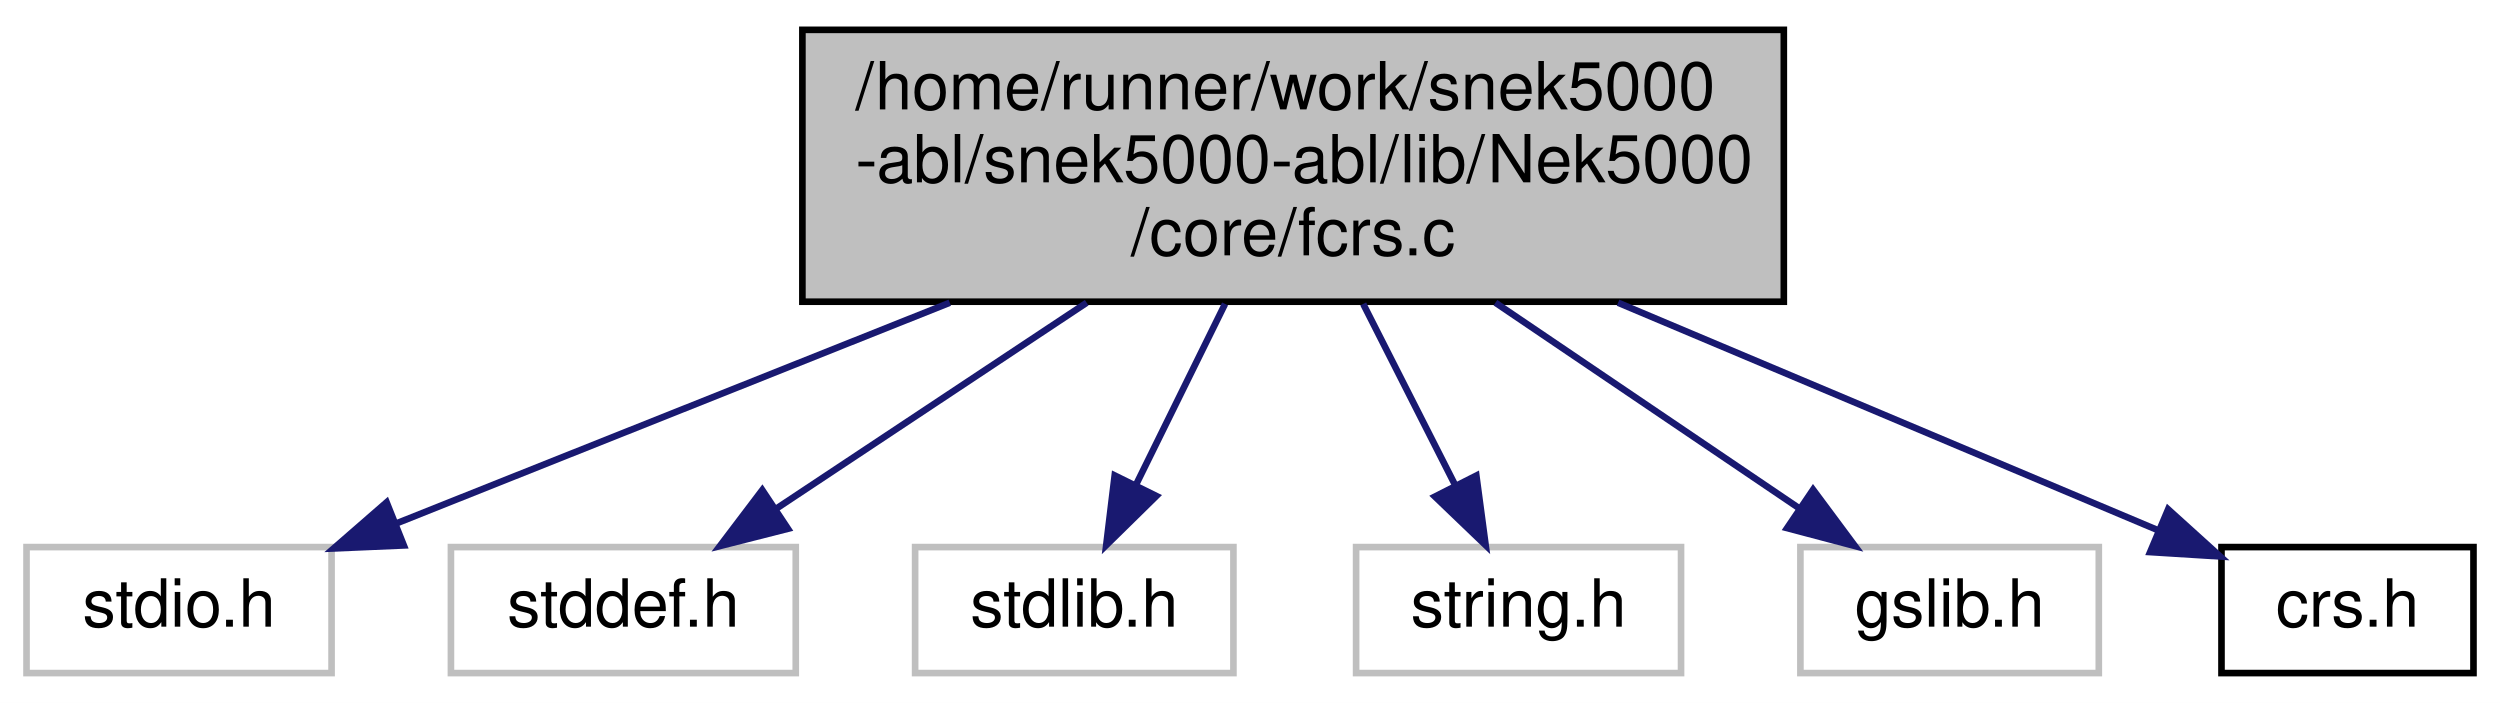
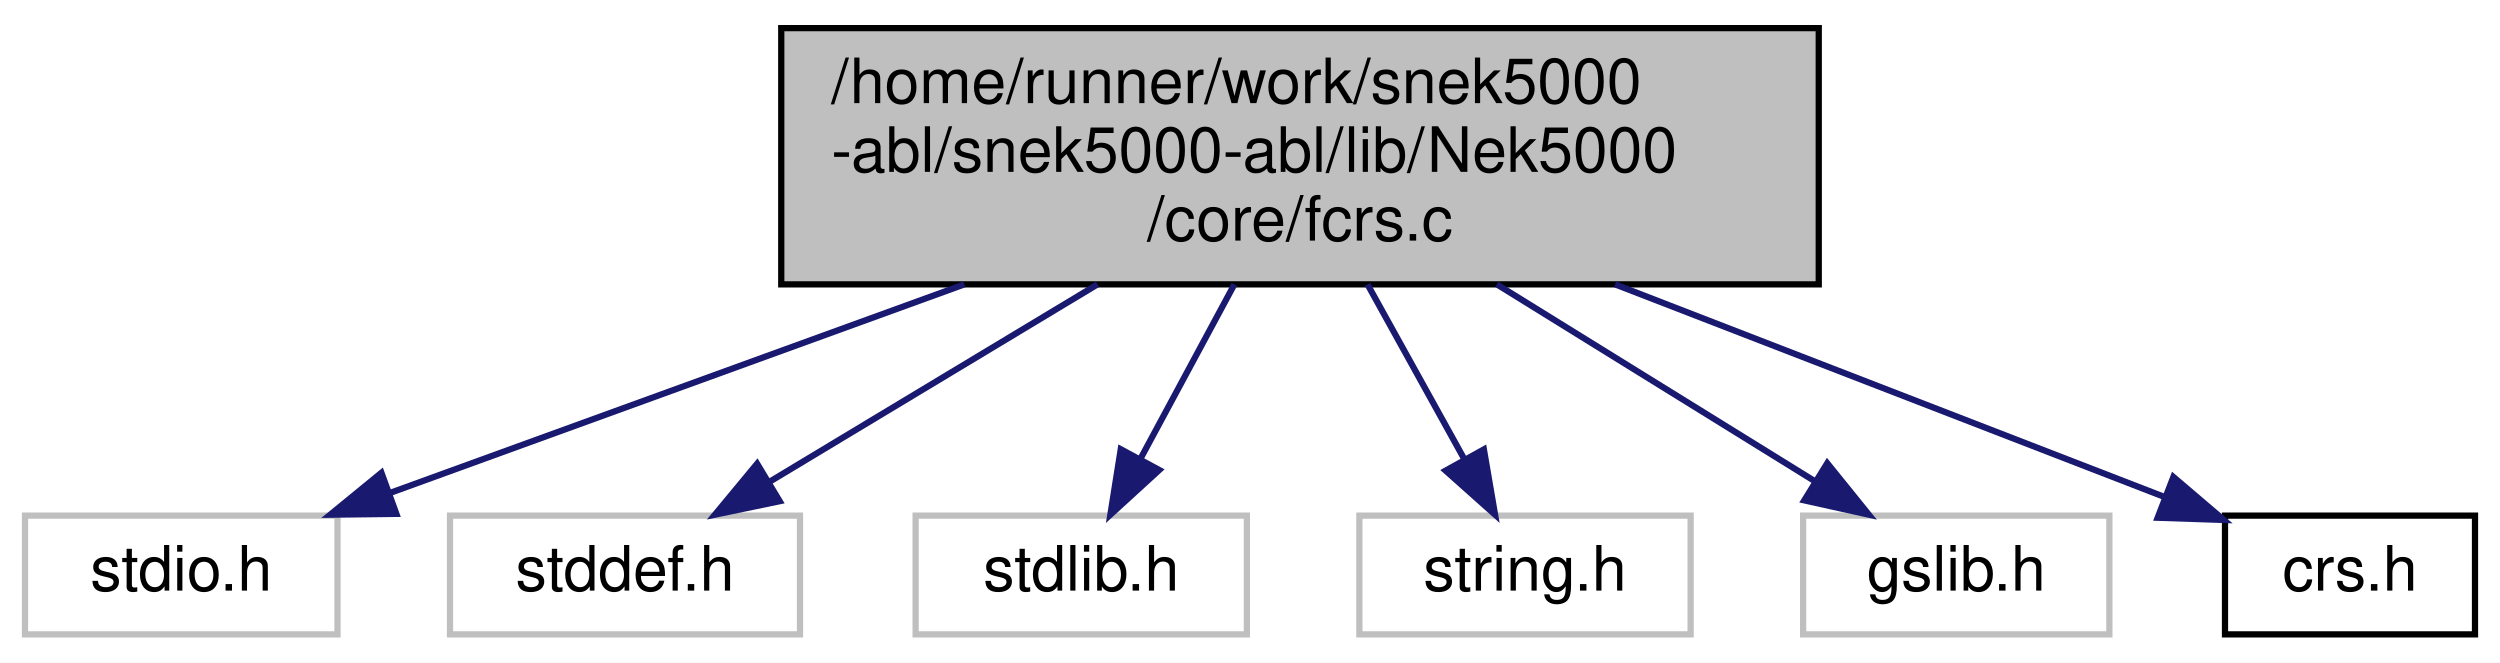
- <svg xmlns="http://www.w3.org/2000/svg" xmlns:xlink="http://www.w3.org/1999/xlink" width="377pt" height="106pt" viewBox="0.00 0.00 377.00 106.00">
+ <svg xmlns="http://www.w3.org/2000/svg" xmlns:xlink="http://www.w3.org/1999/xlink" width="400pt" height="106pt" viewBox="0.00 0.00 400.00 106.00">
  <g id="graph0" class="graph" transform="scale(1 1) rotate(0) translate(4 102)">
-     <polygon fill="#ffffff" stroke="transparent" points="-4,4 -4,-102 373,-102 373,4 -4,4" />
+     <polygon fill="white" stroke="transparent" points="-4,4 -4,-102 396,-102 396,4 -4,4" />
    <g id="node1" class="node">
-       <polygon fill="#bfbfbf" stroke="#000000" points="117,-56.5 117,-97.5 265,-97.5 265,-56.5 117,-56.5" />
-       <text text-anchor="start" x="125" y="-85.5" font-family="Helvetica,sans-Serif" font-size="10.00" fill="#000000">/home/runner/work/snek5000</text>
-       <text text-anchor="start" x="125" y="-74.5" font-family="Helvetica,sans-Serif" font-size="10.00" fill="#000000">-abl/snek5000-abl/lib/Nek5000</text>
-       <text text-anchor="middle" x="191" y="-63.5" font-family="Helvetica,sans-Serif" font-size="10.00" fill="#000000">/core/fcrs.c</text>
+       <g id="a_node1">
+         <a xlink:title=" ">
+           <polygon fill="#bfbfbf" stroke="black" points="121,-56.5 121,-97.5 287,-97.5 287,-56.5 121,-56.5" />
+           <text text-anchor="start" x="129" y="-85.5" font-family="Helvetica,sans-Serif" font-size="10.00">/home/runner/work/snek5000</text>
+           <text text-anchor="start" x="129" y="-74.5" font-family="Helvetica,sans-Serif" font-size="10.00">-abl/snek5000-abl/lib/Nek5000</text>
+           <text text-anchor="middle" x="204" y="-63.5" font-family="Helvetica,sans-Serif" font-size="10.00">/core/fcrs.c</text>
+         </a>
+       </g>
    </g>
    <g id="node2" class="node">
-       <polygon fill="#ffffff" stroke="#bfbfbf" points="0,-.5 0,-19.5 46,-19.5 46,-.5 0,-.5" />
-       <text text-anchor="middle" x="23" y="-7.5" font-family="Helvetica,sans-Serif" font-size="10.00" fill="#000000">stdio.h</text>
+       <g id="a_node2">
+         <a xlink:title=" ">
+           <polygon fill="white" stroke="#bfbfbf" points="0,-0.5 0,-19.5 50,-19.5 50,-0.5 0,-0.5" />
+           <text text-anchor="middle" x="25" y="-7.5" font-family="Helvetica,sans-Serif" font-size="10.00">stdio.h</text>
+         </a>
+       </g>
    </g>
    <g id="edge1" class="edge">
-       <path fill="none" stroke="#191970" d="M139.224,-56.351C112.06,-45.518 79.597,-32.571 55.893,-23.118" />
-       <polygon fill="#191970" stroke="#191970" points="56.897,-19.75 46.311,-19.297 54.303,-26.252 56.897,-19.75" />
+       <path fill="none" stroke="midnightblue" d="M150.29,-56.5C120.48,-45.67 84.31,-32.54 58.51,-23.17" />
+       <polygon fill="midnightblue" stroke="midnightblue" points="59.42,-19.78 48.83,-19.65 57.03,-26.36 59.42,-19.78" />
    </g>
    <g id="node3" class="node">
-       <polygon fill="#ffffff" stroke="#bfbfbf" points="64,-.5 64,-19.5 116,-19.5 116,-.5 64,-.5" />
-       <text text-anchor="middle" x="90" y="-7.5" font-family="Helvetica,sans-Serif" font-size="10.00" fill="#000000">stddef.h</text>
+       <g id="a_node3">
+         <a xlink:title=" ">
+           <polygon fill="white" stroke="#bfbfbf" points="68,-0.5 68,-19.5 124,-19.5 124,-0.5 68,-0.5" />
+           <text text-anchor="middle" x="96" y="-7.5" font-family="Helvetica,sans-Serif" font-size="10.00">stddef.h</text>
+         </a>
+       </g>
    </g>
    <g id="edge2" class="edge">
-       <path fill="none" stroke="#191970" d="M159.873,-56.351C144.753,-46.321 126.902,-34.48 113.028,-25.276" />
-       <polygon fill="#191970" stroke="#191970" points="114.822,-22.266 104.554,-19.655 110.952,-28.099 114.822,-22.266" />
+       <path fill="none" stroke="midnightblue" d="M171.6,-56.5C154.72,-46.34 134.47,-34.16 119.18,-24.95" />
+       <polygon fill="midnightblue" stroke="midnightblue" points="120.75,-21.81 110.38,-19.65 117.14,-27.81 120.75,-21.81" />
    </g>
    <g id="node4" class="node">
-       <polygon fill="#ffffff" stroke="#bfbfbf" points="134,-.5 134,-19.5 182,-19.5 182,-.5 134,-.5" />
-       <text text-anchor="middle" x="158" y="-7.5" font-family="Helvetica,sans-Serif" font-size="10.00" fill="#000000">stdlib.h</text>
+       <g id="a_node4">
+         <a xlink:title=" ">
+           <polygon fill="white" stroke="#bfbfbf" points="142.5,-0.5 142.5,-19.5 195.5,-19.5 195.5,-0.5 142.5,-0.5" />
+           <text text-anchor="middle" x="169" y="-7.5" font-family="Helvetica,sans-Serif" font-size="10.00">stdlib.h</text>
+         </a>
+       </g>
    </g>
    <g id="edge3" class="edge">
-       <path fill="none" stroke="#191970" d="M180.739,-56.168C176.442,-47.443 171.483,-37.374 167.294,-28.87" />
-       <polygon fill="#191970" stroke="#191970" points="170.376,-27.205 162.817,-19.78 164.096,-30.298 170.376,-27.205" />
+       <path fill="none" stroke="midnightblue" d="M193.5,-56.5C188.7,-47.59 183.06,-37.11 178.4,-28.46" />
+       <polygon fill="midnightblue" stroke="midnightblue" points="181.48,-26.8 173.66,-19.65 175.32,-30.12 181.48,-26.8" />
    </g>
    <g id="node5" class="node">
-       <polygon fill="#ffffff" stroke="#bfbfbf" points="200.5,-.5 200.5,-19.5 249.5,-19.5 249.5,-.5 200.5,-.5" />
-       <text text-anchor="middle" x="225" y="-7.5" font-family="Helvetica,sans-Serif" font-size="10.00" fill="#000000">string.h</text>
+       <g id="a_node5">
+         <a xlink:title=" ">
+           <polygon fill="white" stroke="#bfbfbf" points="213.5,-0.5 213.5,-19.5 266.5,-19.5 266.5,-0.5 213.5,-0.5" />
+           <text text-anchor="middle" x="240" y="-7.5" font-family="Helvetica,sans-Serif" font-size="10.00">string.h</text>
+         </a>
+       </g>
    </g>
    <g id="edge4" class="edge">
-       <path fill="none" stroke="#191970" d="M201.571,-56.168C205.999,-47.443 211.109,-37.374 215.424,-28.87" />
-       <polygon fill="#191970" stroke="#191970" points="218.633,-30.282 220.037,-19.78 212.39,-27.114 218.633,-30.282" />
+       <path fill="none" stroke="midnightblue" d="M214.8,-56.5C219.74,-47.59 225.54,-37.11 230.33,-28.46" />
+       <polygon fill="midnightblue" stroke="midnightblue" points="233.42,-30.1 235.21,-19.65 227.3,-26.7 233.42,-30.1" />
    </g>
    <g id="node6" class="node">
-       <polygon fill="#ffffff" stroke="#bfbfbf" points="267.5,-.5 267.5,-19.5 312.5,-19.5 312.5,-.5 267.5,-.5" />
-       <text text-anchor="middle" x="290" y="-7.5" font-family="Helvetica,sans-Serif" font-size="10.00" fill="#000000">gslib.h</text>
+       <g id="a_node6">
+         <a xlink:title=" ">
+           <polygon fill="white" stroke="#bfbfbf" points="284.5,-0.5 284.5,-19.5 333.5,-19.5 333.5,-0.5 284.5,-0.5" />
+           <text text-anchor="middle" x="309" y="-7.5" font-family="Helvetica,sans-Serif" font-size="10.00">gslib.h</text>
+         </a>
+       </g>
    </g>
    <g id="edge5" class="edge">
-       <path fill="none" stroke="#191970" d="M221.511,-56.351C236.331,-46.321 253.828,-34.48 267.428,-25.276" />
-       <polygon fill="#191970" stroke="#191970" points="269.414,-28.158 275.734,-19.655 265.491,-22.361 269.414,-28.158" />
+       <path fill="none" stroke="midnightblue" d="M235.5,-56.5C251.91,-46.34 271.6,-34.16 286.46,-24.95" />
+       <polygon fill="midnightblue" stroke="midnightblue" points="288.36,-27.89 295.02,-19.65 284.68,-21.94 288.36,-27.89" />
    </g>
    <g id="node7" class="node">
      <g id="a_node7">
-         <a xlink:href="crs_8h.html" target="_top" xlink:title="crs.h">
-           <polygon fill="#ffffff" stroke="#000000" points="331,-.5 331,-19.5 369,-19.5 369,-.5 331,-.5" />
-           <text text-anchor="middle" x="350" y="-7.5" font-family="Helvetica,sans-Serif" font-size="10.00" fill="#000000">crs.h</text>
+         <a xlink:href="crs_8h.html" target="_top" xlink:title=" ">
+           <polygon fill="white" stroke="black" points="352,-0.5 352,-19.5 392,-19.5 392,-0.5 352,-0.5" />
+           <text text-anchor="middle" x="372" y="-7.5" font-family="Helvetica,sans-Serif" font-size="10.00">crs.h</text>
        </a>
      </g>
    </g>
    <g id="edge6" class="edge">
-       <path fill="none" stroke="#191970" d="M240.003,-56.351C266.709,-45.097 298.828,-31.563 321.443,-22.033" />
-       <polygon fill="#191970" stroke="#191970" points="322.955,-25.195 330.811,-18.086 320.237,-18.744 322.955,-25.195" />
+       <path fill="none" stroke="midnightblue" d="M254.41,-56.5C283.12,-45.39 318.1,-31.85 342.41,-22.45" />
+       <polygon fill="midnightblue" stroke="midnightblue" points="343.74,-25.69 351.81,-18.81 341.22,-19.16 343.74,-25.69" />
    </g>
  </g>
</svg>
